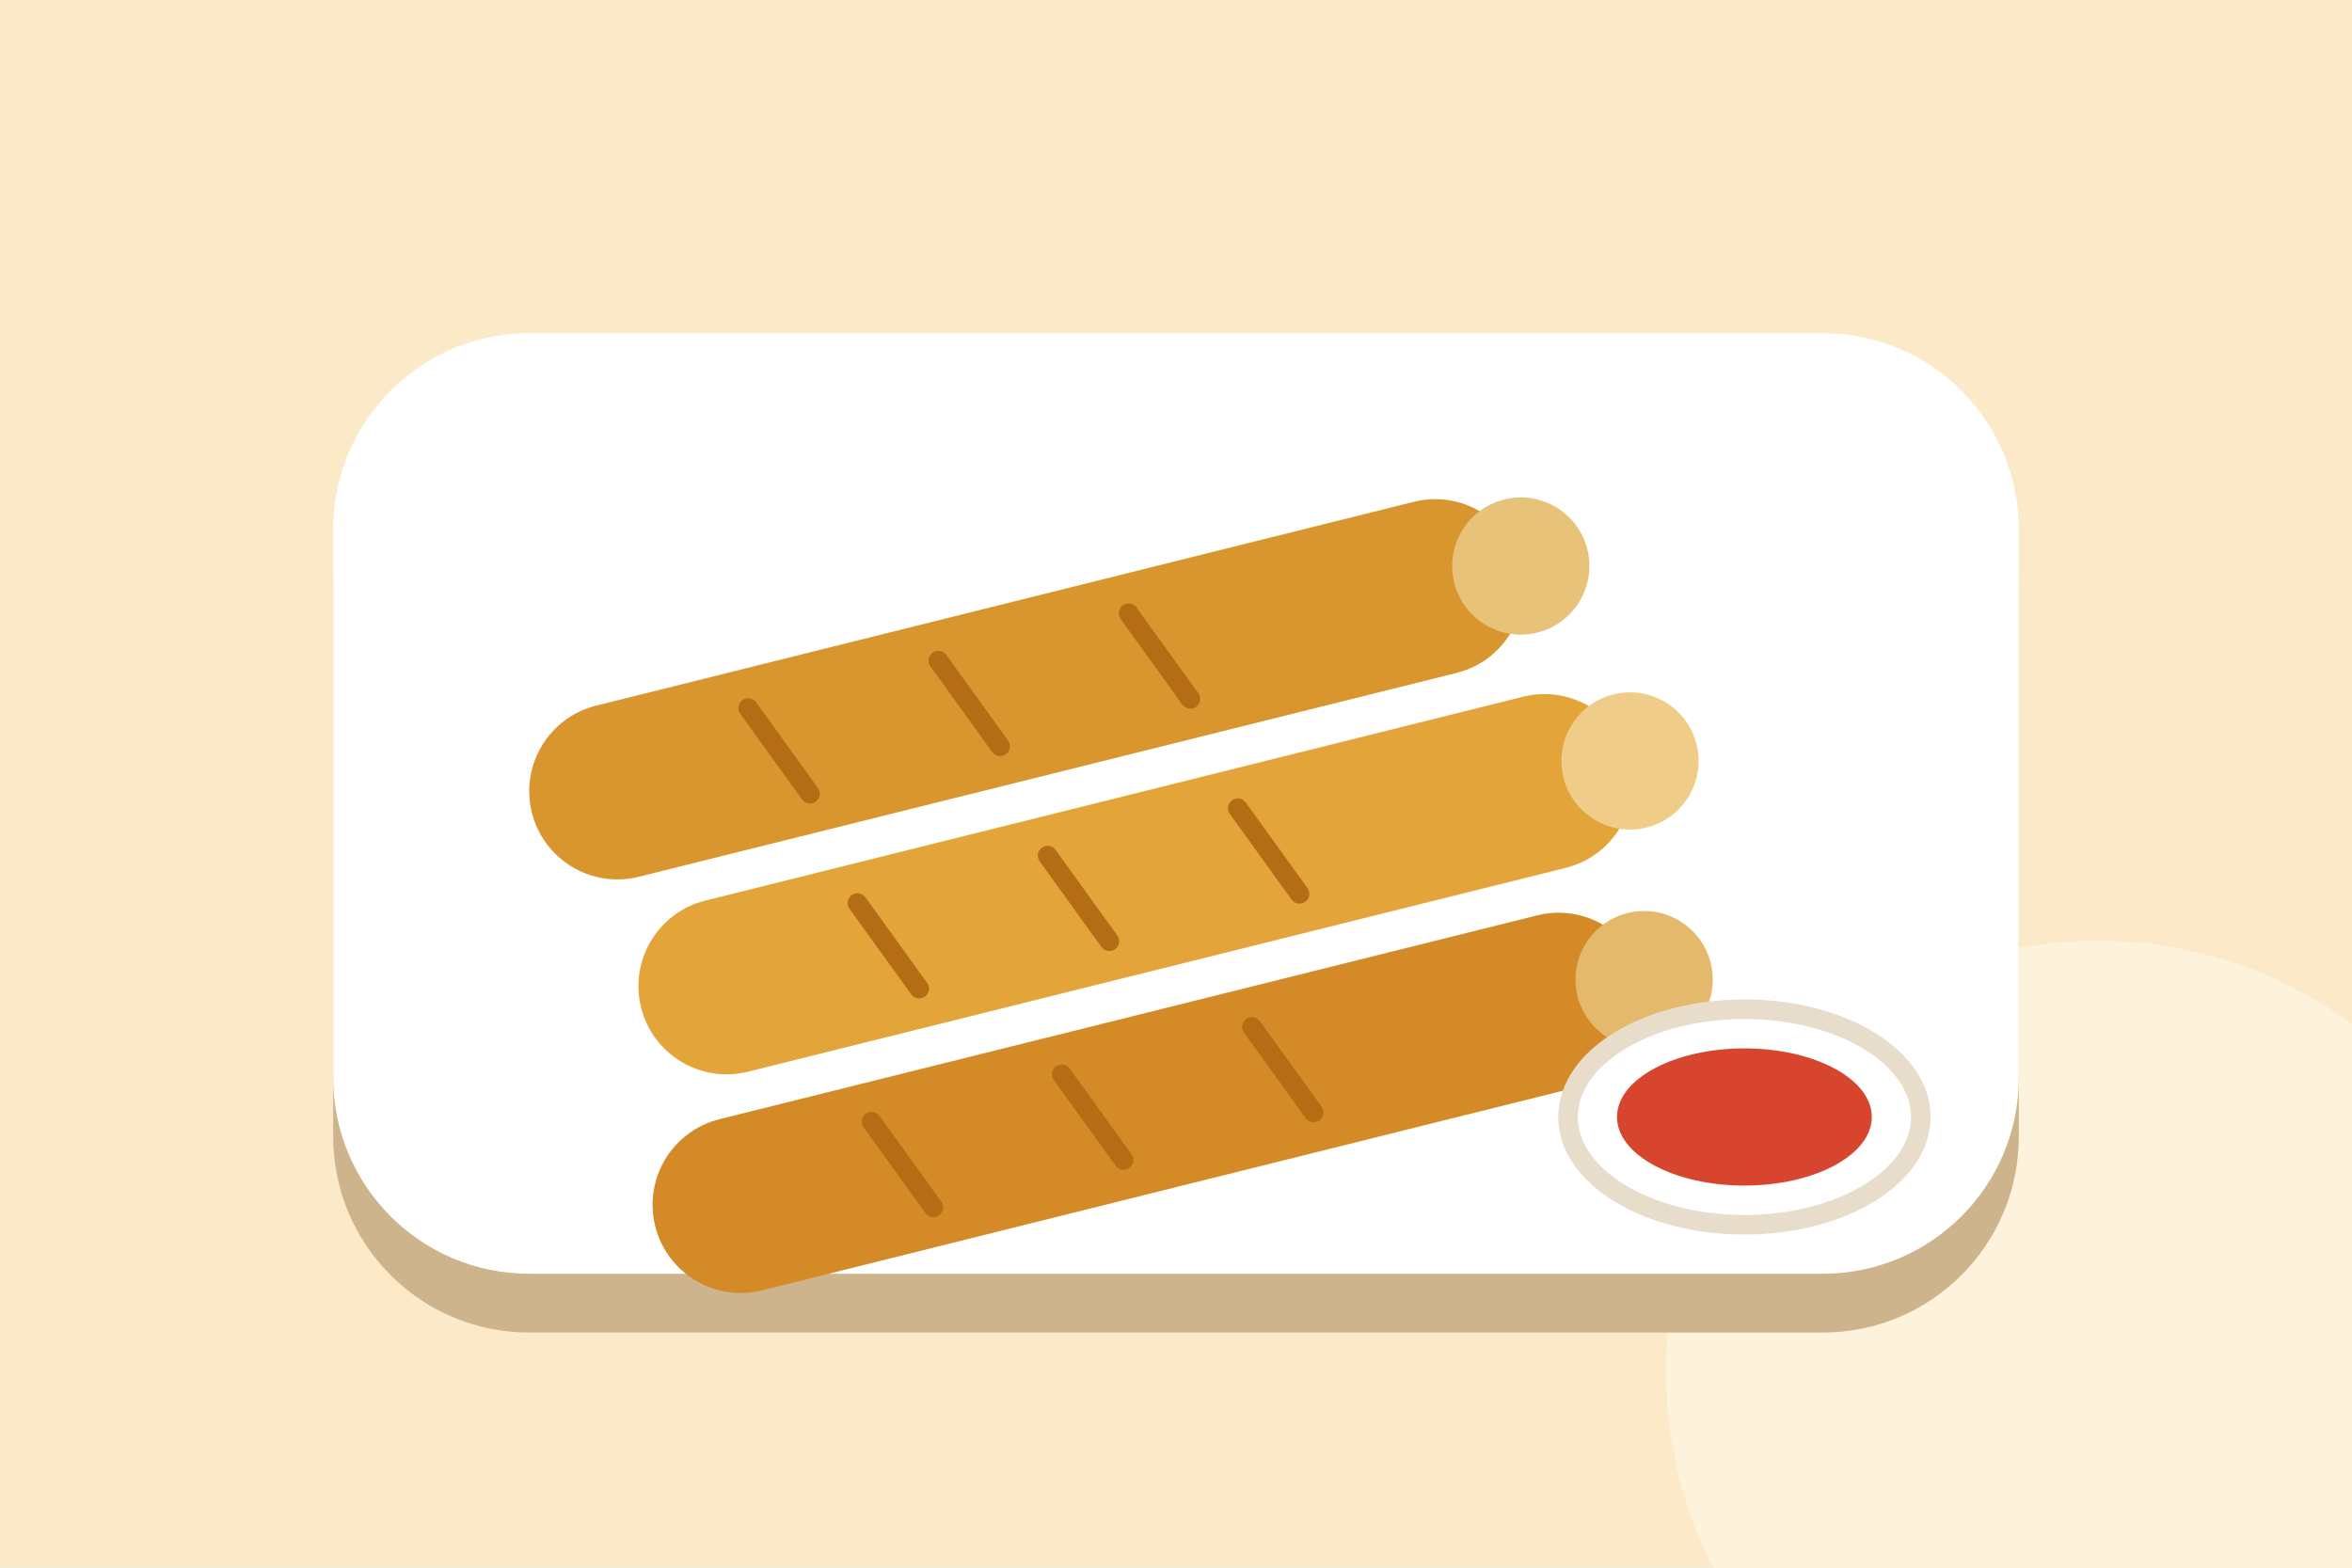
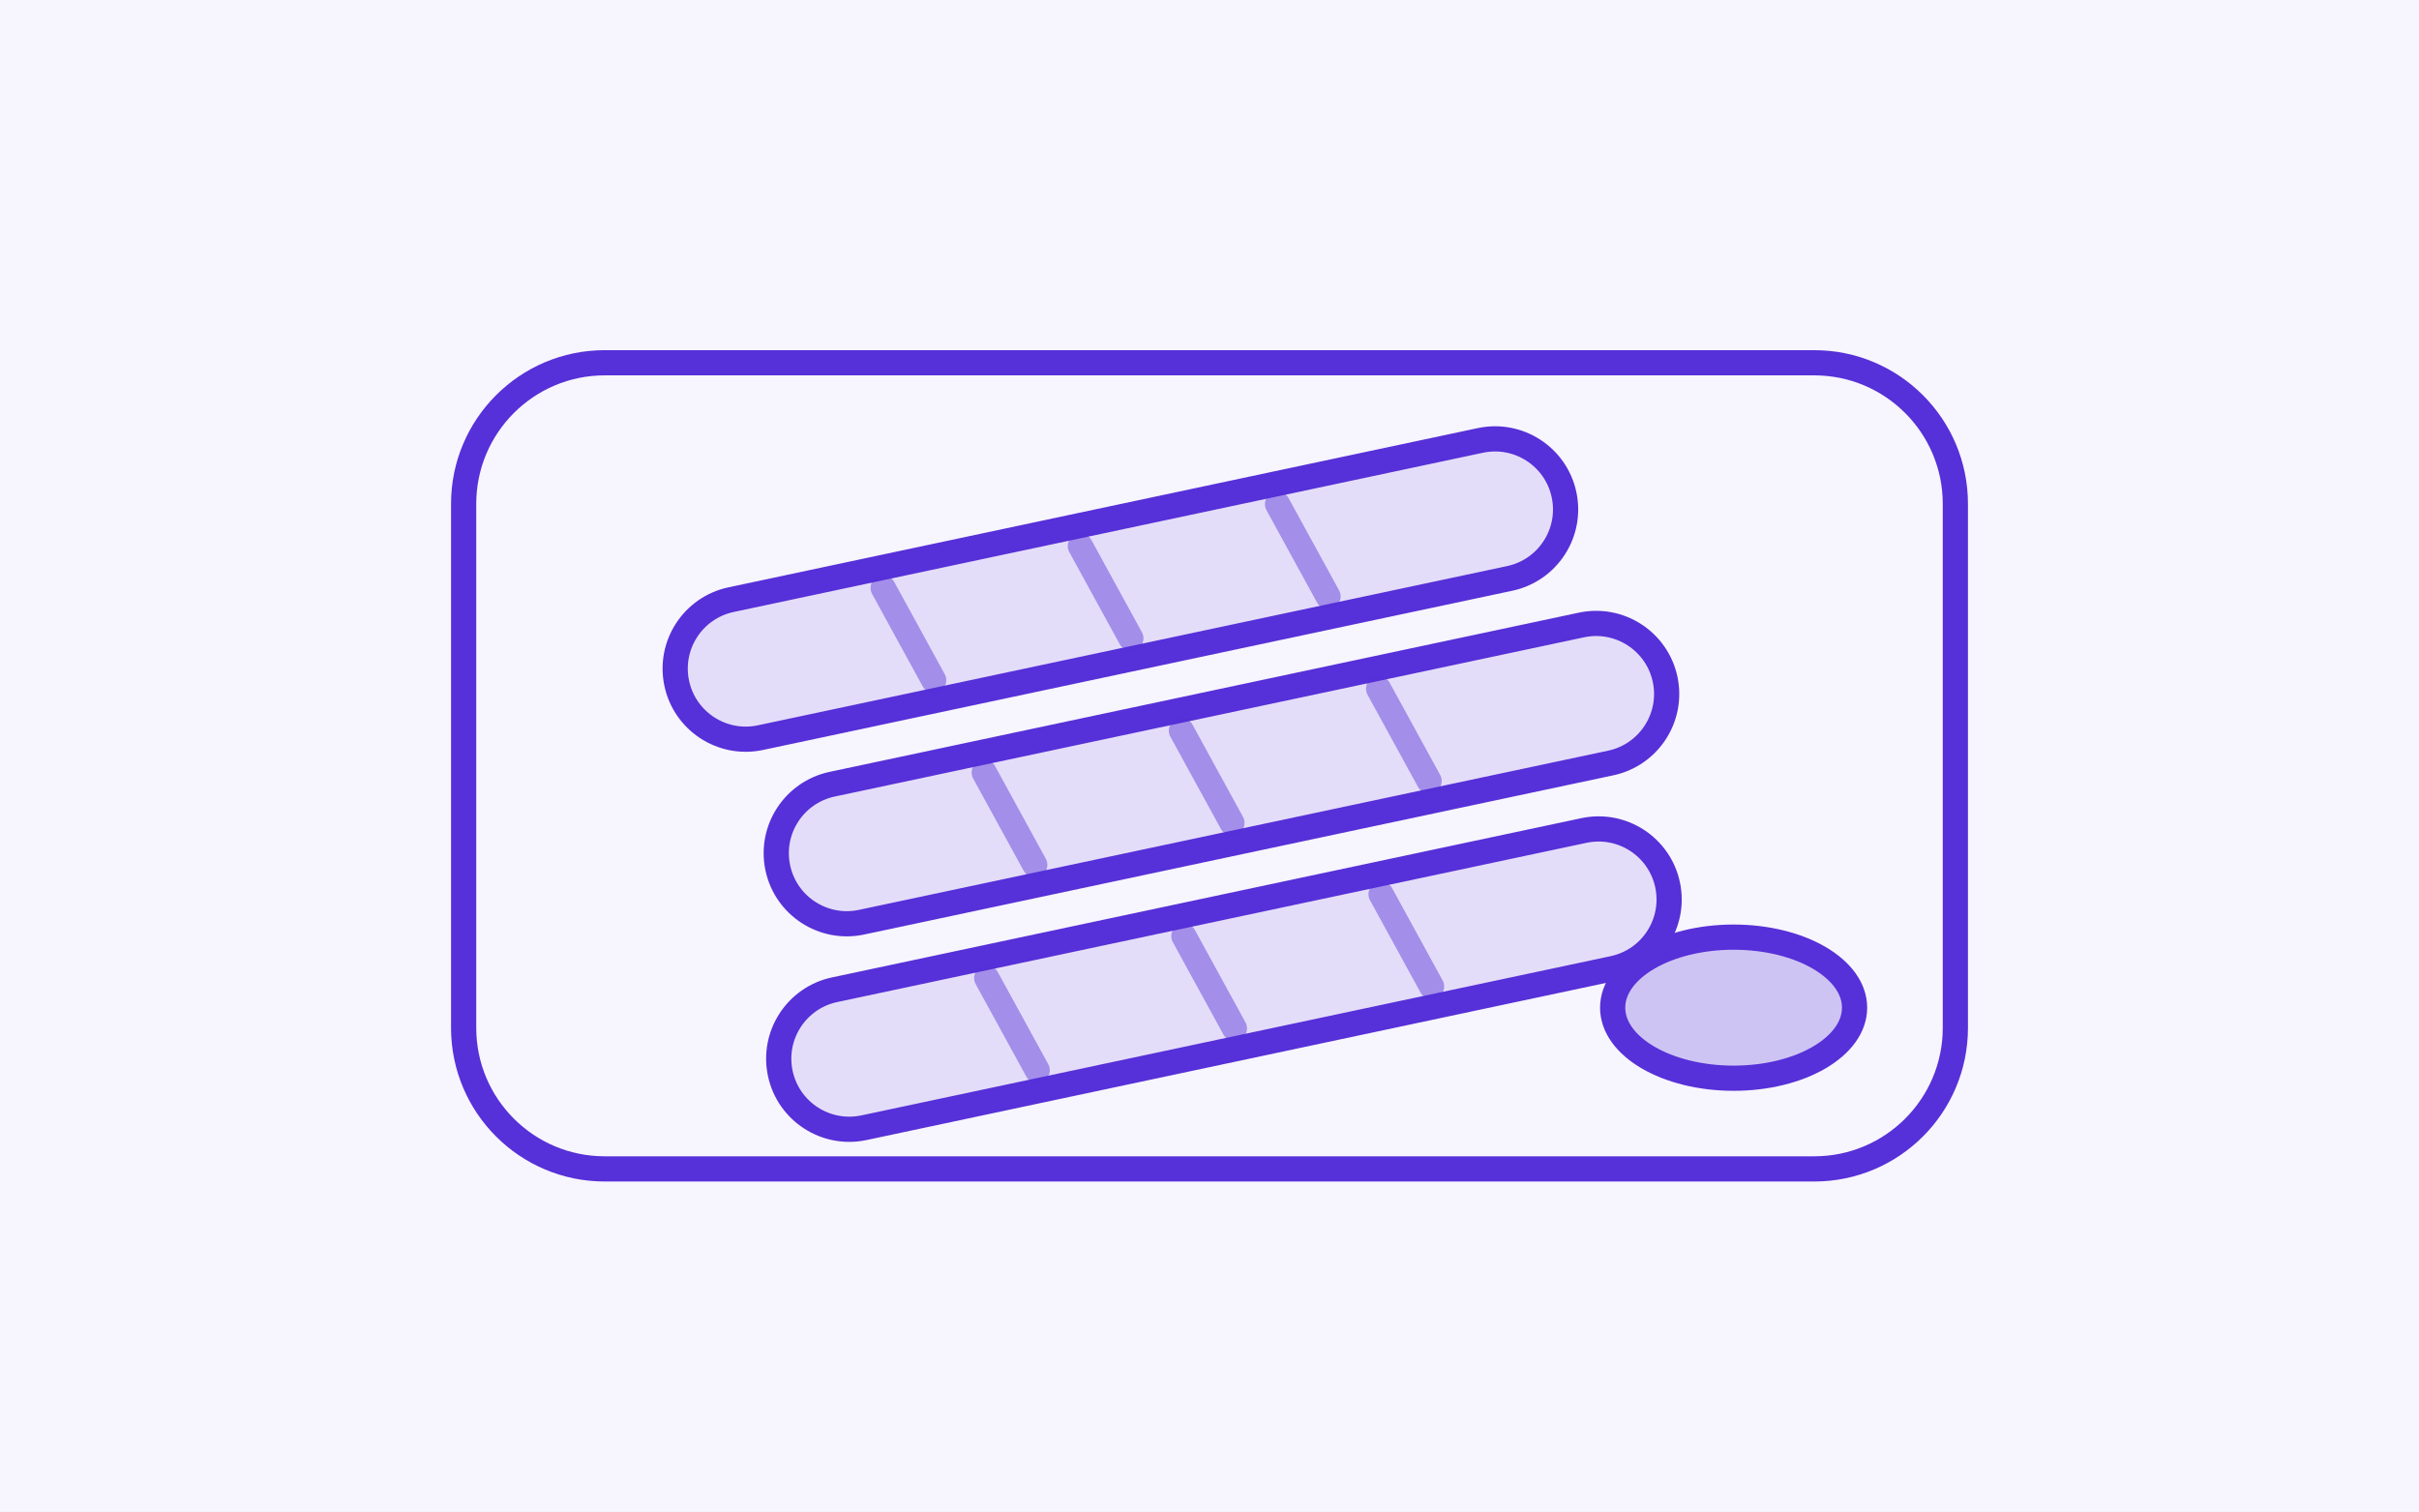
- <svg xmlns="http://www.w3.org/2000/svg" viewBox="0 0 240 160">
-   <rect width="240" height="160" fill="#fbe9c8" />
-   <circle cx="214" cy="140" r="44" fill="#fdf2dc" />
-   <rect x="34" y="40" width="172" height="96" rx="20" fill="#cdb48c" />
-   <rect x="34" y="34" width="172" height="96" rx="20" fill="#fff" />
-   <g transform="rotate(-14 120 82)">
-     <rect x="56" y="58" width="104" height="18" rx="9" fill="#d9952e" />
-     <rect x="62" y="80" width="104" height="18" rx="9" fill="#e3a43a" />
-     <rect x="58" y="102" width="104" height="18" rx="9" fill="#d48a26" />
-     <g stroke="#b56d15" stroke-width="2" stroke-linecap="round">
-       <path d="M80 62l4 10M100 62l4 10M120 62l4 10M86 84l4 10M106 84l4 10M126 84l4 10M82 106l4 10M102 106l4 10M122 106l4 10" />
-     </g>
-     <circle cx="160" cy="67" r="7" fill="#e9c27a" />
-     <circle cx="166" cy="89" r="7" fill="#efcd88" />
-     <circle cx="162" cy="111" r="7" fill="#e5b96c" />
+ <svg xmlns="http://www.w3.org/2000/svg" viewBox="0 0 240 150" fill="none" stroke="#5630d8" stroke-width="2.5" stroke-linecap="round" stroke-linejoin="round">
+   <rect width="240" height="150" fill="#f7f5fd" stroke="none" />
+   <rect x="46" y="36" width="148" height="80" rx="14" />
+   <g transform="rotate(-12 120 76)" fill="#5630d8" fill-opacity=".12">
+     <rect x="70" y="50" width="90" height="14" rx="7" />
+     <rect x="76" y="70" width="90" height="14" rx="7" />
+     <rect x="72" y="90" width="90" height="14" rx="7" />
  </g>
-   <ellipse cx="178" cy="114" rx="18" ry="11" fill="#fff" stroke="#e8dccb" stroke-width="2" />
-   <ellipse cx="178" cy="114" rx="13" ry="7" fill="#d8452e" />
+   <g transform="rotate(-12 120 76)" stroke-opacity=".45">
+     <path d="M92 52l3 10M112 52l3 10M132 52l3 10M98 72l3 10M118 72l3 10M138 72l3 10M94 92l3 10M114 92l3 10M134 92l3 10" />
+   </g>
+   <ellipse cx="172" cy="100" rx="12" ry="7" fill="#5630d8" fill-opacity=".25" />
</svg>
